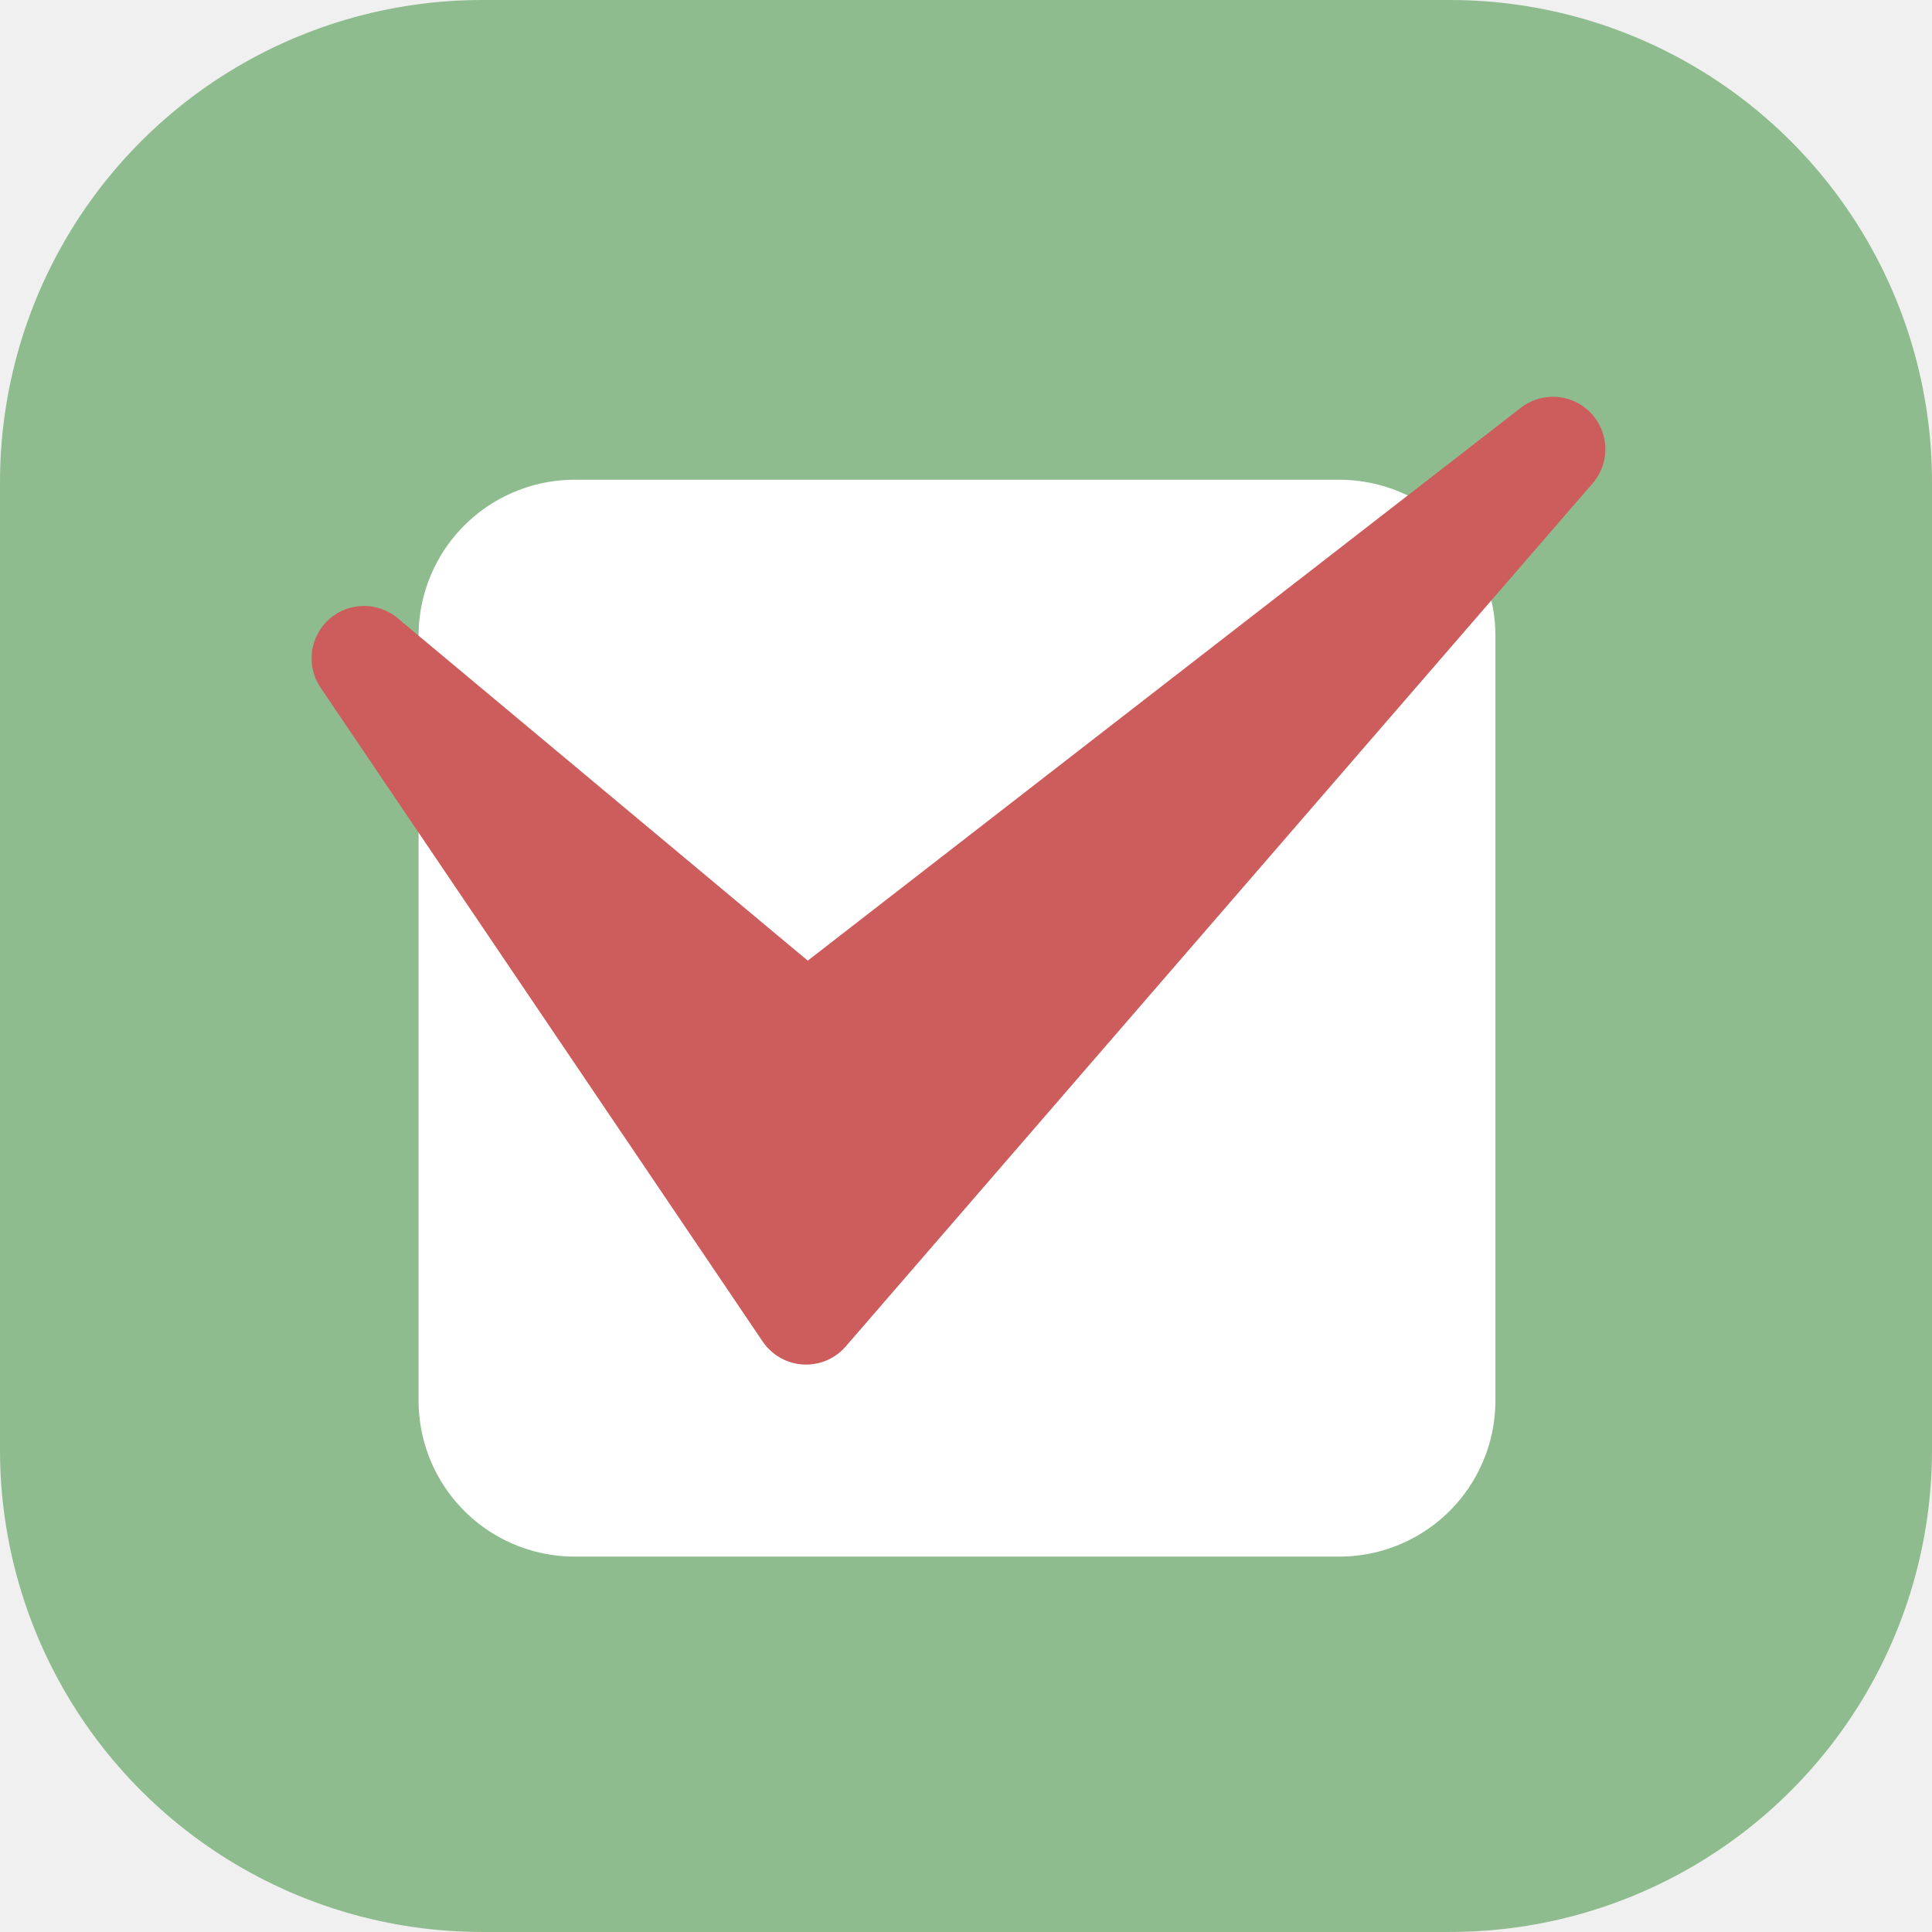
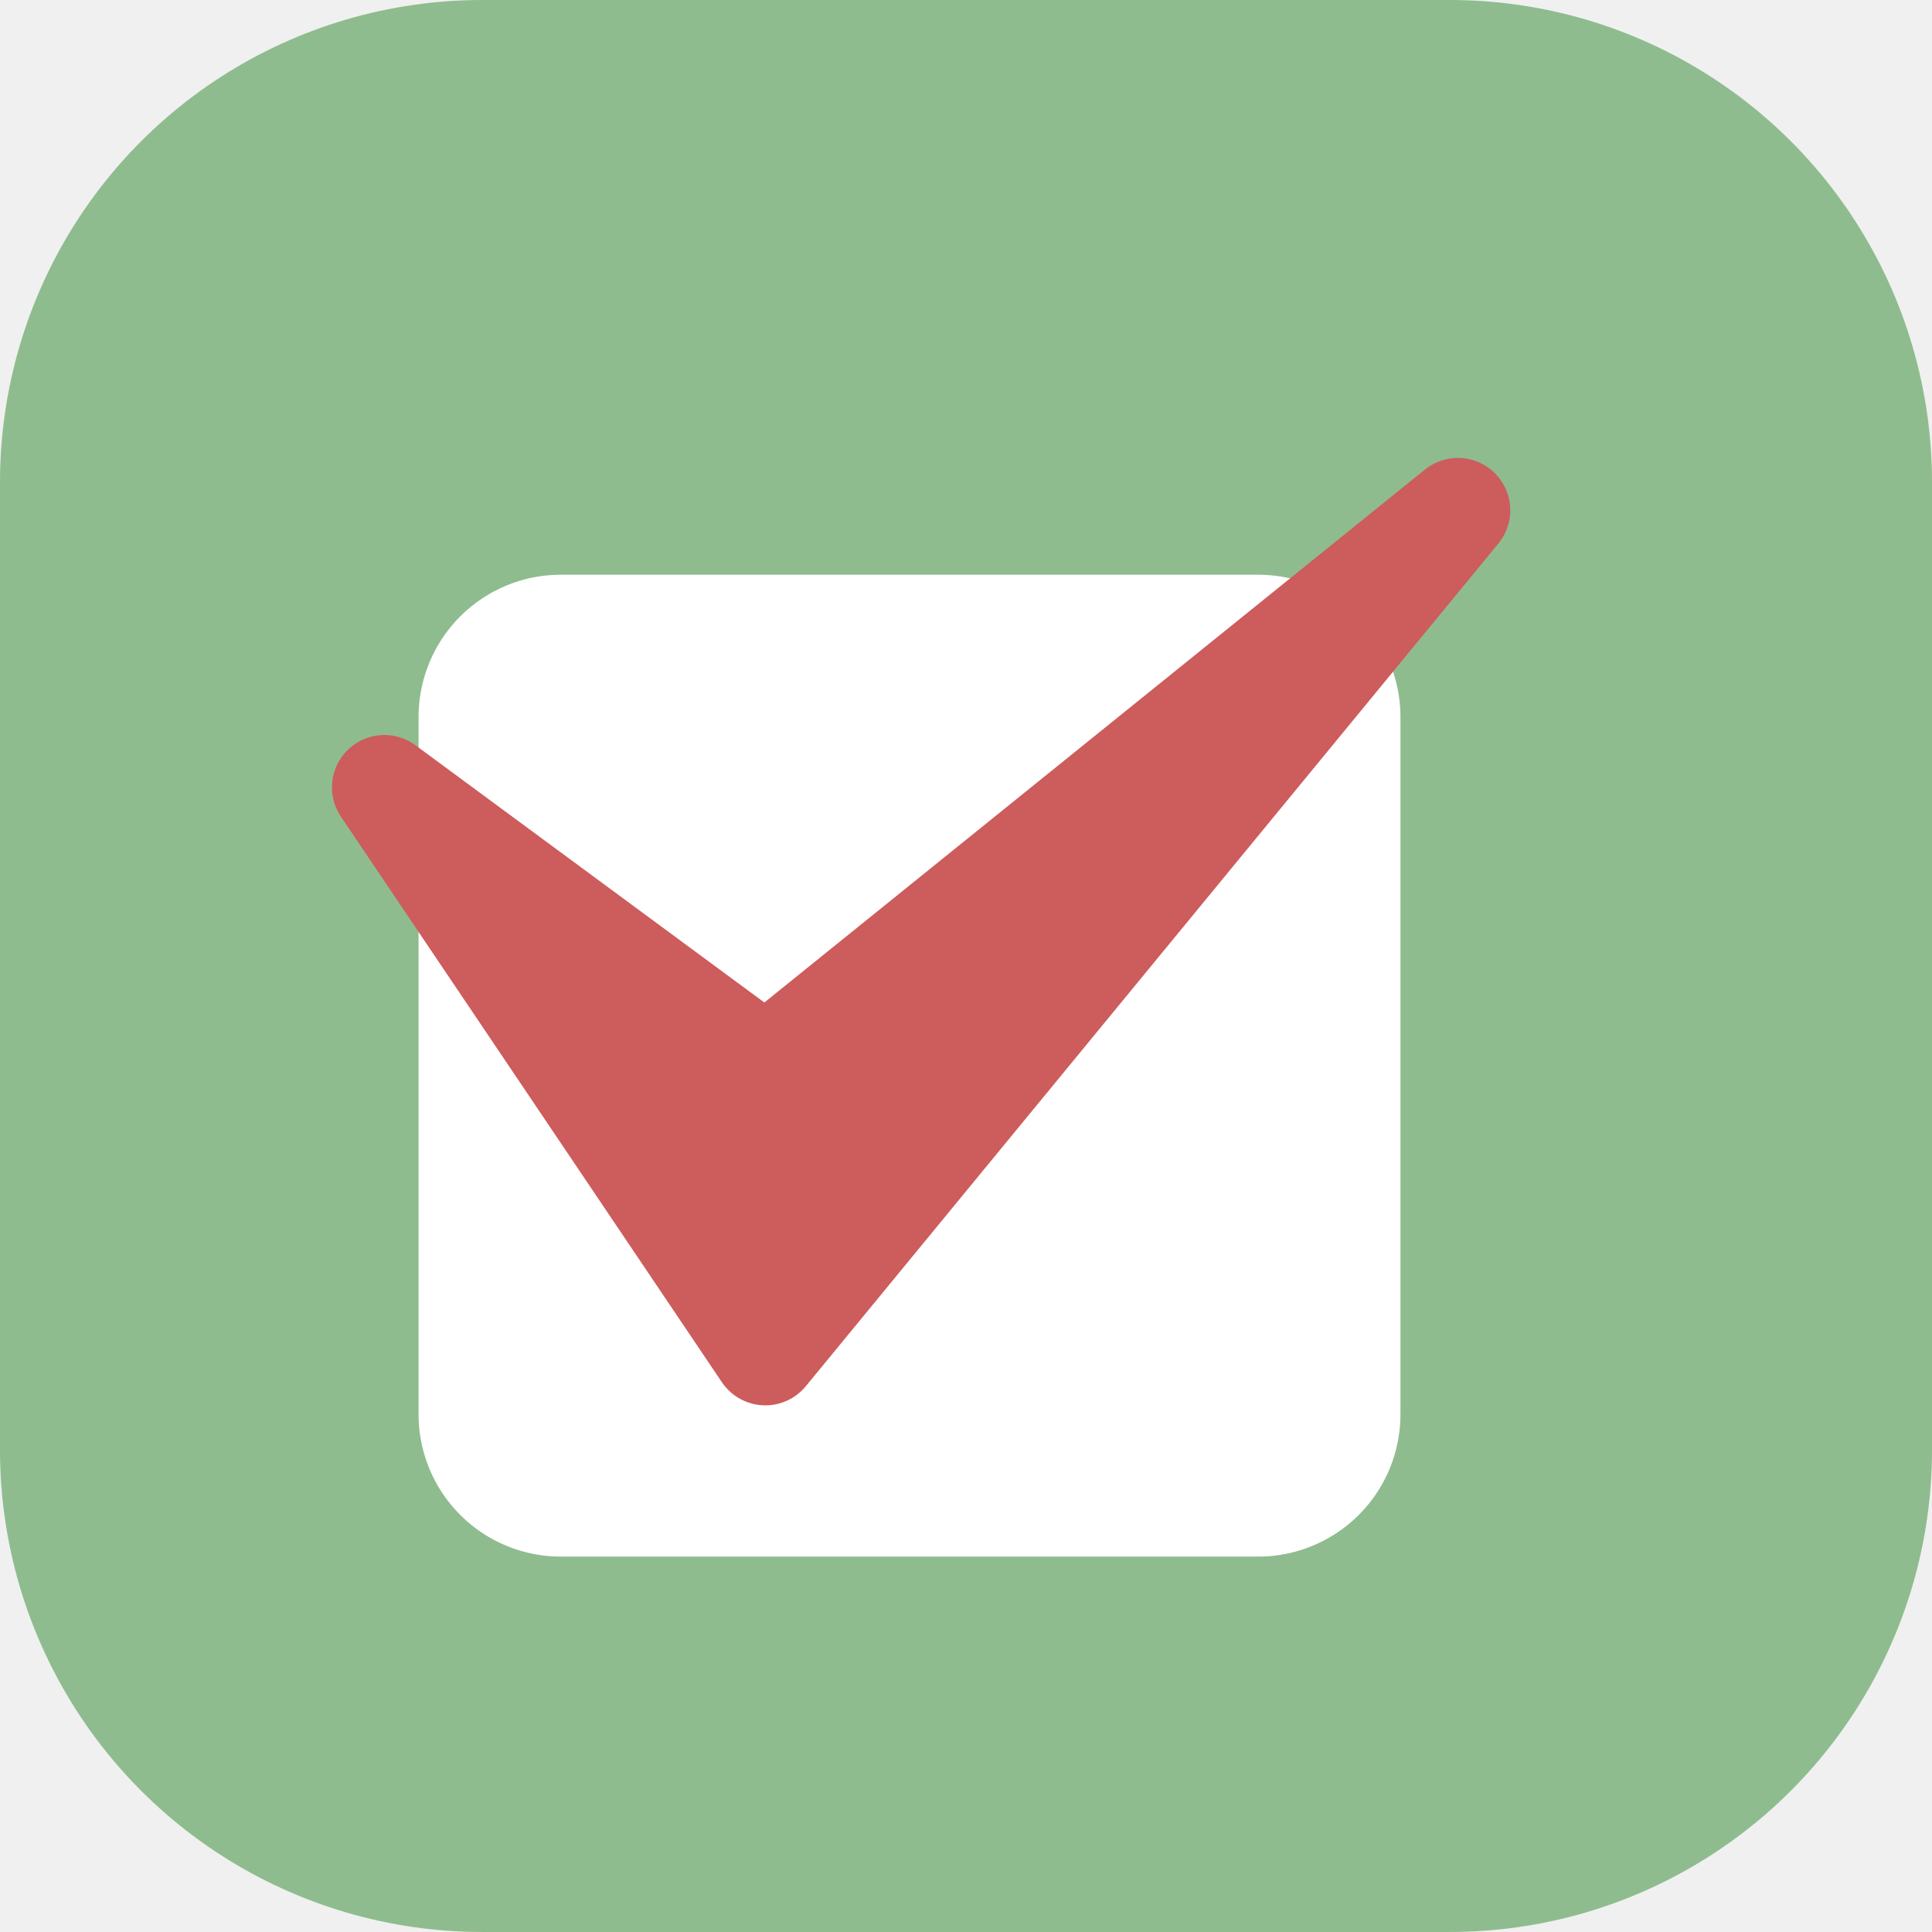
<svg xmlns="http://www.w3.org/2000/svg" width="147.546mm" height="147.544mm" viewBox="0 0 147.546 147.544" version="1.1" id="svg1">
  <defs id="defs1">
    <filter style="color-interpolation-filters:sRGB" id="filter2" x="-2.255" y="-3.04" width="5.694" height="7.327">
      <feFlood result="flood" in="SourceGraphic" flood-opacity="1" flood-color="rgb(0,0,0)" id="feFlood1" />
      <feGaussianBlur result="blur" in="SourceGraphic" stdDeviation="40" id="feGaussianBlur1" />
      <feOffset result="offset" in="blur" dx="2" dy="2" id="feOffset1" />
      <feComposite result="comp1" operator="in" in="flood" in2="offset" id="feComposite1" />
      <feComposite result="fbSourceGraphic" operator="over" in="SourceGraphic" in2="comp1" id="feComposite2" />
      <feColorMatrix result="fbSourceGraphicAlpha" in="fbSourceGraphic" values="0 0 0 -1 0 0 0 0 -1 0 0 0 0 -1 0 0 0 0 1 0" id="feColorMatrix2" />
      <feFlood id="feFlood2" result="flood" in="fbSourceGraphic" flood-opacity="0.604" flood-color="rgb(0,0,0)" />
      <feGaussianBlur id="feGaussianBlur2" result="blur" in="fbSourceGraphic" stdDeviation="10" />
      <feOffset id="feOffset2" result="offset" in="blur" dx="2" dy="2" />
      <feComposite id="feComposite3" result="comp1" operator="in" in="flood" in2="offset" />
      <feComposite id="feComposite4" result="fbSourceGraphic" operator="over" in="fbSourceGraphic" in2="comp1" />
      <feColorMatrix result="fbSourceGraphicAlpha" in="fbSourceGraphic" values="0 0 0 -1 0 0 0 0 -1 0 0 0 0 -1 0 0 0 0 1 0" id="feColorMatrix4" />
      <feFlood id="feFlood4" result="flood" in="fbSourceGraphic" flood-opacity="0.149" flood-color="rgb(0,0,0)" />
      <feGaussianBlur id="feGaussianBlur4" result="blur" in="fbSourceGraphic" stdDeviation="10" />
      <feOffset id="feOffset4" result="offset" in="blur" dx="2" dy="2" />
      <feComposite id="feComposite5" result="comp1" operator="in" in="flood" in2="offset" />
      <feComposite id="feComposite6" result="fbSourceGraphic" operator="over" in="fbSourceGraphic" in2="comp1" />
      <feColorMatrix result="fbSourceGraphicAlpha" in="fbSourceGraphic" values="0 0 0 -1 0 0 0 0 -1 0 0 0 0 -1 0 0 0 0 1 0" id="feColorMatrix6" />
      <feFlood id="feFlood6" result="flood" in="fbSourceGraphic" flood-opacity="0.149" flood-color="rgb(0,0,0)" />
      <feGaussianBlur id="feGaussianBlur6" result="blur" in="fbSourceGraphic" stdDeviation="10" />
      <feOffset id="feOffset6" result="offset" in="blur" dx="2" dy="2" />
      <feComposite id="feComposite7" result="comp1" operator="in" in="flood" in2="offset" />
      <feComposite id="feComposite8" result="fbSourceGraphic" operator="over" in="fbSourceGraphic" in2="comp1" />
      <feColorMatrix result="fbSourceGraphicAlpha" in="fbSourceGraphic" values="0 0 0 -1 0 0 0 0 -1 0 0 0 0 -1 0 0 0 0 1 0" id="feColorMatrix8" />
      <feFlood id="feFlood8" result="flood" in="fbSourceGraphic" flood-opacity="0" flood-color="rgb(0,0,0)" />
      <feGaussianBlur id="feGaussianBlur8" result="blur" in="fbSourceGraphic" stdDeviation="10" />
      <feOffset id="feOffset8" result="offset" in="blur" dx="2" dy="2" />
      <feComposite id="feComposite9" result="comp1" operator="in" in="flood" in2="offset" />
      <feComposite id="feComposite10" result="fbSourceGraphic" operator="over" in="fbSourceGraphic" in2="comp1" />
      <feColorMatrix result="fbSourceGraphicAlpha" in="fbSourceGraphic" values="0 0 0 -1 0 0 0 0 -1 0 0 0 0 -1 0 0 0 0 1 0" id="feColorMatrix10" />
      <feFlood id="feFlood10" result="flood" in="fbSourceGraphic" flood-opacity="0" flood-color="rgb(0,0,0)" />
      <feGaussianBlur id="feGaussianBlur10" result="blur" in="fbSourceGraphic" stdDeviation="10" />
      <feOffset id="feOffset10" result="offset" in="blur" dx="2" dy="2" />
      <feComposite id="feComposite11" result="comp1" operator="in" in="flood" in2="offset" />
      <feComposite id="feComposite12" result="fbSourceGraphic" operator="over" in="fbSourceGraphic" in2="comp1" />
      <feColorMatrix result="fbSourceGraphicAlpha" in="fbSourceGraphic" values="0 0 0 -1 0 0 0 0 -1 0 0 0 0 -1 0 0 0 0 1 0" id="feColorMatrix12" />
      <feFlood id="feFlood12" result="flood" in="fbSourceGraphic" flood-opacity="0" flood-color="rgb(0,0,0)" />
      <feGaussianBlur id="feGaussianBlur12" result="blur" in="fbSourceGraphic" stdDeviation="10" />
      <feOffset id="feOffset12" result="offset" in="blur" dx="2" dy="2" />
      <feComposite id="feComposite13" result="comp1" operator="in" in="flood" in2="offset" />
      <feComposite id="feComposite14" result="fbSourceGraphic" operator="over" in="fbSourceGraphic" in2="comp1" />
      <feColorMatrix result="fbSourceGraphicAlpha" in="fbSourceGraphic" values="0 0 0 -1 0 0 0 0 -1 0 0 0 0 -1 0 0 0 0 1 0" id="feColorMatrix14" />
      <feFlood id="feFlood14" result="flood" in="fbSourceGraphic" flood-opacity="0" flood-color="rgb(0,0,0)" />
      <feGaussianBlur id="feGaussianBlur14" result="blur" in="fbSourceGraphic" stdDeviation="10" />
      <feOffset id="feOffset14" result="offset" in="blur" dx="2" dy="2" />
      <feComposite id="feComposite15" result="comp1" operator="in" in="flood" in2="offset" />
      <feComposite id="feComposite16" result="fbSourceGraphic" operator="over" in="fbSourceGraphic" in2="comp1" />
      <feColorMatrix result="fbSourceGraphicAlpha" in="fbSourceGraphic" values="0 0 0 -1 0 0 0 0 -1 0 0 0 0 -1 0 0 0 0 1 0" id="feColorMatrix16" />
      <feFlood id="feFlood16" result="flood" in="fbSourceGraphic" flood-opacity="0" flood-color="rgb(208,49,49)" />
      <feGaussianBlur id="feGaussianBlur16" result="blur" in="fbSourceGraphic" stdDeviation="10" />
      <feOffset id="feOffset16" result="offset" in="blur" dx="2" dy="2" />
      <feComposite id="feComposite17" result="comp1" operator="in" in="flood" in2="offset" />
      <feComposite id="feComposite18" result="fbSourceGraphic" operator="over" in="fbSourceGraphic" in2="comp1" />
      <feColorMatrix result="fbSourceGraphicAlpha" in="fbSourceGraphic" values="0 0 0 -1 0 0 0 0 -1 0 0 0 0 -1 0 0 0 0 1 0" id="feColorMatrix18" />
      <feFlood id="feFlood18" result="flood" in="fbSourceGraphic" flood-opacity="0" flood-color="rgb(208,49,49)" />
      <feGaussianBlur id="feGaussianBlur18" result="blur" in="fbSourceGraphic" stdDeviation="10" />
      <feOffset id="feOffset18" result="offset" in="blur" dx="2" dy="2" />
      <feComposite id="feComposite19" result="comp1" operator="in" in="flood" in2="offset" />
      <feComposite id="feComposite20" result="fbSourceGraphic" operator="over" in="fbSourceGraphic" in2="comp1" />
      <feColorMatrix result="fbSourceGraphicAlpha" in="fbSourceGraphic" values="0 0 0 -1 0 0 0 0 -1 0 0 0 0 -1 0 0 0 0 1 0" id="feColorMatrix20" />
      <feFlood id="feFlood20" result="flood" in="fbSourceGraphic" flood-opacity="0" flood-color="rgb(208,49,49)" />
      <feGaussianBlur id="feGaussianBlur20" result="blur" in="fbSourceGraphic" stdDeviation="10" />
      <feOffset id="feOffset20" result="offset" in="blur" dx="2" dy="2" />
      <feComposite id="feComposite21" result="comp1" operator="in" in="flood" in2="offset" />
      <feComposite id="feComposite22" result="fbSourceGraphic" operator="over" in="fbSourceGraphic" in2="comp1" />
      <feColorMatrix result="fbSourceGraphicAlpha" in="fbSourceGraphic" values="0 0 0 -1 0 0 0 0 -1 0 0 0 0 -1 0 0 0 0 1 0" id="feColorMatrix22" />
      <feFlood id="feFlood22" result="flood" in="fbSourceGraphic" flood-opacity="0" flood-color="rgb(208,49,49)" />
      <feGaussianBlur id="feGaussianBlur22" result="blur" in="fbSourceGraphic" stdDeviation="10" />
      <feOffset id="feOffset22" result="offset" in="blur" dx="2" dy="2" />
      <feComposite id="feComposite23" result="comp1" operator="in" in="flood" in2="offset" />
      <feComposite id="feComposite24" result="fbSourceGraphic" operator="over" in="fbSourceGraphic" in2="comp1" />
      <feColorMatrix result="fbSourceGraphicAlpha" in="fbSourceGraphic" values="0 0 0 -1 0 0 0 0 -1 0 0 0 0 -1 0 0 0 0 1 0" id="feColorMatrix36" />
      <feFlood id="feFlood36" result="flood" in="fbSourceGraphic" flood-opacity="0.169" flood-color="rgb(0,0,0)" />
      <feGaussianBlur id="feGaussianBlur36" result="blur" in="fbSourceGraphic" stdDeviation="0" />
      <feOffset id="feOffset36" result="offset" in="blur" dx="2" dy="2" />
      <feComposite id="feComposite36" result="comp1" operator="in" in="flood" in2="offset" />
      <feComposite id="feComposite37" result="fbSourceGraphic" operator="over" in="fbSourceGraphic" in2="comp1" />
      <feColorMatrix result="fbSourceGraphicAlpha" in="fbSourceGraphic" values="0 0 0 -1 0 0 0 0 -1 0 0 0 0 -1 0 0 0 0 1 0" id="feColorMatrix37" />
      <feFlood id="feFlood37" result="flood" in="fbSourceGraphic" flood-opacity="0.169" flood-color="rgb(0,0,0)" />
      <feGaussianBlur id="feGaussianBlur37" result="blur" in="fbSourceGraphic" stdDeviation="0" />
      <feOffset id="feOffset37" result="offset" in="blur" dx="2" dy="2" />
      <feComposite id="feComposite38" result="comp1" operator="in" in="flood" in2="offset" />
      <feComposite id="feComposite39" result="fbSourceGraphic" operator="over" in="fbSourceGraphic" in2="comp1" />
      <feColorMatrix result="fbSourceGraphicAlpha" in="fbSourceGraphic" values="0 0 0 -1 0 0 0 0 -1 0 0 0 0 -1 0 0 0 0 1 0" id="feColorMatrix48" />
      <feFlood id="feFlood48" result="flood" in="fbSourceGraphic" flood-opacity="0.2" flood-color="rgb(255,255,255)" />
      <feGaussianBlur id="feGaussianBlur48" result="blur" in="fbSourceGraphic" stdDeviation="0" />
      <feOffset id="feOffset48" result="offset" in="blur" dx="2" dy="2" />
      <feComposite id="feComposite48" result="comp1" operator="in" in="flood" in2="offset" />
      <feComposite id="feComposite49" result="comp2" operator="over" in="fbSourceGraphic" in2="comp1" />
    </filter>
    <filter style="color-interpolation-filters:sRGB" id="filter40" x="-0.28" y="-0.378" width="1.597" height="1.805">
      <feFlood result="flood" in="SourceGraphic" flood-opacity="0.51" flood-color="rgb(0,0,0)" id="feFlood35" />
      <feGaussianBlur result="blur" in="SourceGraphic" stdDeviation="5" id="feGaussianBlur35" />
      <feOffset result="offset" in="blur" dx="2" dy="2" id="feOffset35" />
      <feComposite result="comp1" operator="in" in="flood" in2="offset" id="feComposite35" />
      <feComposite result="fbSourceGraphic" operator="over" in="SourceGraphic" in2="comp1" id="feComposite40" />
      <feColorMatrix result="fbSourceGraphicAlpha" in="fbSourceGraphic" values="0 0 0 -1 0 0 0 0 -1 0 0 0 0 -1 0 0 0 0 1 0" id="feColorMatrix40" />
      <feFlood id="feFlood40" result="flood" in="fbSourceGraphic" flood-opacity="0.51" flood-color="rgb(0,0,0)" />
      <feGaussianBlur id="feGaussianBlur40" result="blur" in="fbSourceGraphic" stdDeviation="5" />
      <feOffset id="feOffset40" result="offset" in="blur" dx="2" dy="2" />
      <feComposite id="feComposite41" result="comp1" operator="in" in="flood" in2="offset" />
      <feComposite id="feComposite42" result="fbSourceGraphic" operator="over" in="fbSourceGraphic" in2="comp1" />
      <feColorMatrix result="fbSourceGraphicAlpha" in="fbSourceGraphic" values="0 0 0 -1 0 0 0 0 -1 0 0 0 0 -1 0 0 0 0 1 0" id="feColorMatrix42" />
      <feFlood id="feFlood42" result="flood" in="fbSourceGraphic" flood-opacity="0.51" flood-color="rgb(0,0,0)" />
      <feGaussianBlur id="feGaussianBlur42" result="blur" in="fbSourceGraphic" stdDeviation="5" />
      <feOffset id="feOffset42" result="offset" in="blur" dx="2" dy="2" />
      <feComposite id="feComposite43" result="comp1" operator="in" in="flood" in2="offset" />
      <feComposite id="feComposite44" result="comp2" operator="over" in="fbSourceGraphic" in2="comp1" />
    </filter>
    <filter style="color-interpolation-filters:sRGB" id="filter46" x="-0.165" y="-0.216" width="1.343" height="1.45">
      <feFlood result="flood" in="SourceGraphic" flood-opacity="0.51" flood-color="rgb(0,0,0)" id="feFlood44" />
      <feGaussianBlur result="blur" in="SourceGraphic" stdDeviation="5" id="feGaussianBlur44" />
      <feOffset result="offset" in="blur" dx="2" dy="2" id="feOffset44" />
      <feComposite result="comp1" operator="in" in="flood" in2="offset" id="feComposite45" />
      <feComposite result="comp2" operator="over" in="SourceGraphic" in2="comp1" id="feComposite46" />
    </filter>
    <filter style="color-interpolation-filters:sRGB" id="filter32" x="-0.165" y="-0.216" width="1.343" height="1.45">
      <feFlood result="flood" in="SourceGraphic" flood-opacity="0.29" flood-color="rgb(0,0,0)" id="feFlood31" />
      <feGaussianBlur result="blur" in="SourceGraphic" stdDeviation="5" id="feGaussianBlur31" />
      <feOffset result="offset" in="blur" dx="2" dy="2" id="feOffset31" />
      <feComposite result="comp1" operator="in" in="flood" in2="offset" id="feComposite31" />
      <feComposite result="comp2" operator="over" in="SourceGraphic" in2="comp1" id="feComposite32" />
    </filter>
    <filter style="color-interpolation-filters:sRGB" id="filter52" x="-0.165" y="-0.216" width="1.343" height="1.45">
      <feFlood result="flood" in="SourceGraphic" flood-opacity="0.502" flood-color="rgb(161,100,74)" id="feFlood51" />
      <feGaussianBlur result="blur" in="SourceGraphic" stdDeviation="5" id="feGaussianBlur51" />
      <feOffset result="offset" in="blur" dx="2" dy="2" id="feOffset51" />
      <feComposite result="comp1" operator="in" in="offset" in2="flood" id="feComposite51" />
      <feComposite result="comp2" operator="over" in="SourceGraphic" in2="comp1" id="feComposite52" />
    </filter>
  </defs>
  <g id="layer2" transform="translate(-23.44998,-36.12028)" />
  <g id="layer1" transform="translate(-34.62231,-94.92249)">
    <rect style="fill:#8fbc8f;fill-opacity:1;fill-rule:evenodd;stroke:#8fbc8f;stroke-width:73.623;stroke-linejoin:round;stroke-miterlimit:100000;stroke-dasharray:none;stroke-opacity:1" id="rect14" width="73.923" height="73.921" x="71.434" y="131.734" />
-     <rect style="fill:#ffffff;fill-opacity:1;fill-rule:evenodd;stroke:#ffffff;stroke-width:23.836;stroke-linejoin:round;stroke-miterlimit:100000;stroke-dasharray:none;stroke-opacity:1" id="rect2" width="58.402" height="58.402" x="78.506" y="143.479" />
-     <path style="fill:#cd5c5c;fill-opacity:1;fill-rule:evenodd;stroke:#cd5c5c;stroke-width:8;stroke-linejoin:round;stroke-miterlimit:100000;stroke-dasharray:none;stroke-opacity:1" d="m 62.419,145.199 33.764,49.936 57.038,-65.911 -57.003,44.196 z" id="path1" />
+     <rect style="fill:#ffffff;fill-opacity:1;fill-rule:evenodd;stroke:#ffffff;stroke-width:21.734;stroke-linejoin:round;stroke-miterlimit:100000;stroke-dasharray:none;stroke-opacity:1" id="rect2" width="53.252" height="53.252" x="77.455" y="149.68" />
+     <path style="fill:#cd5c5c;fill-opacity:1;fill-rule:evenodd;stroke:#cd5c5c;stroke-width:8;stroke-linejoin:round;stroke-miterlimit:100000;stroke-dasharray:none;stroke-opacity:1" d="m 63.975,155.054 29.096,43.194 52.889,-64.355 -52.854,42.64 z" id="path1" />
  </g>
</svg>
